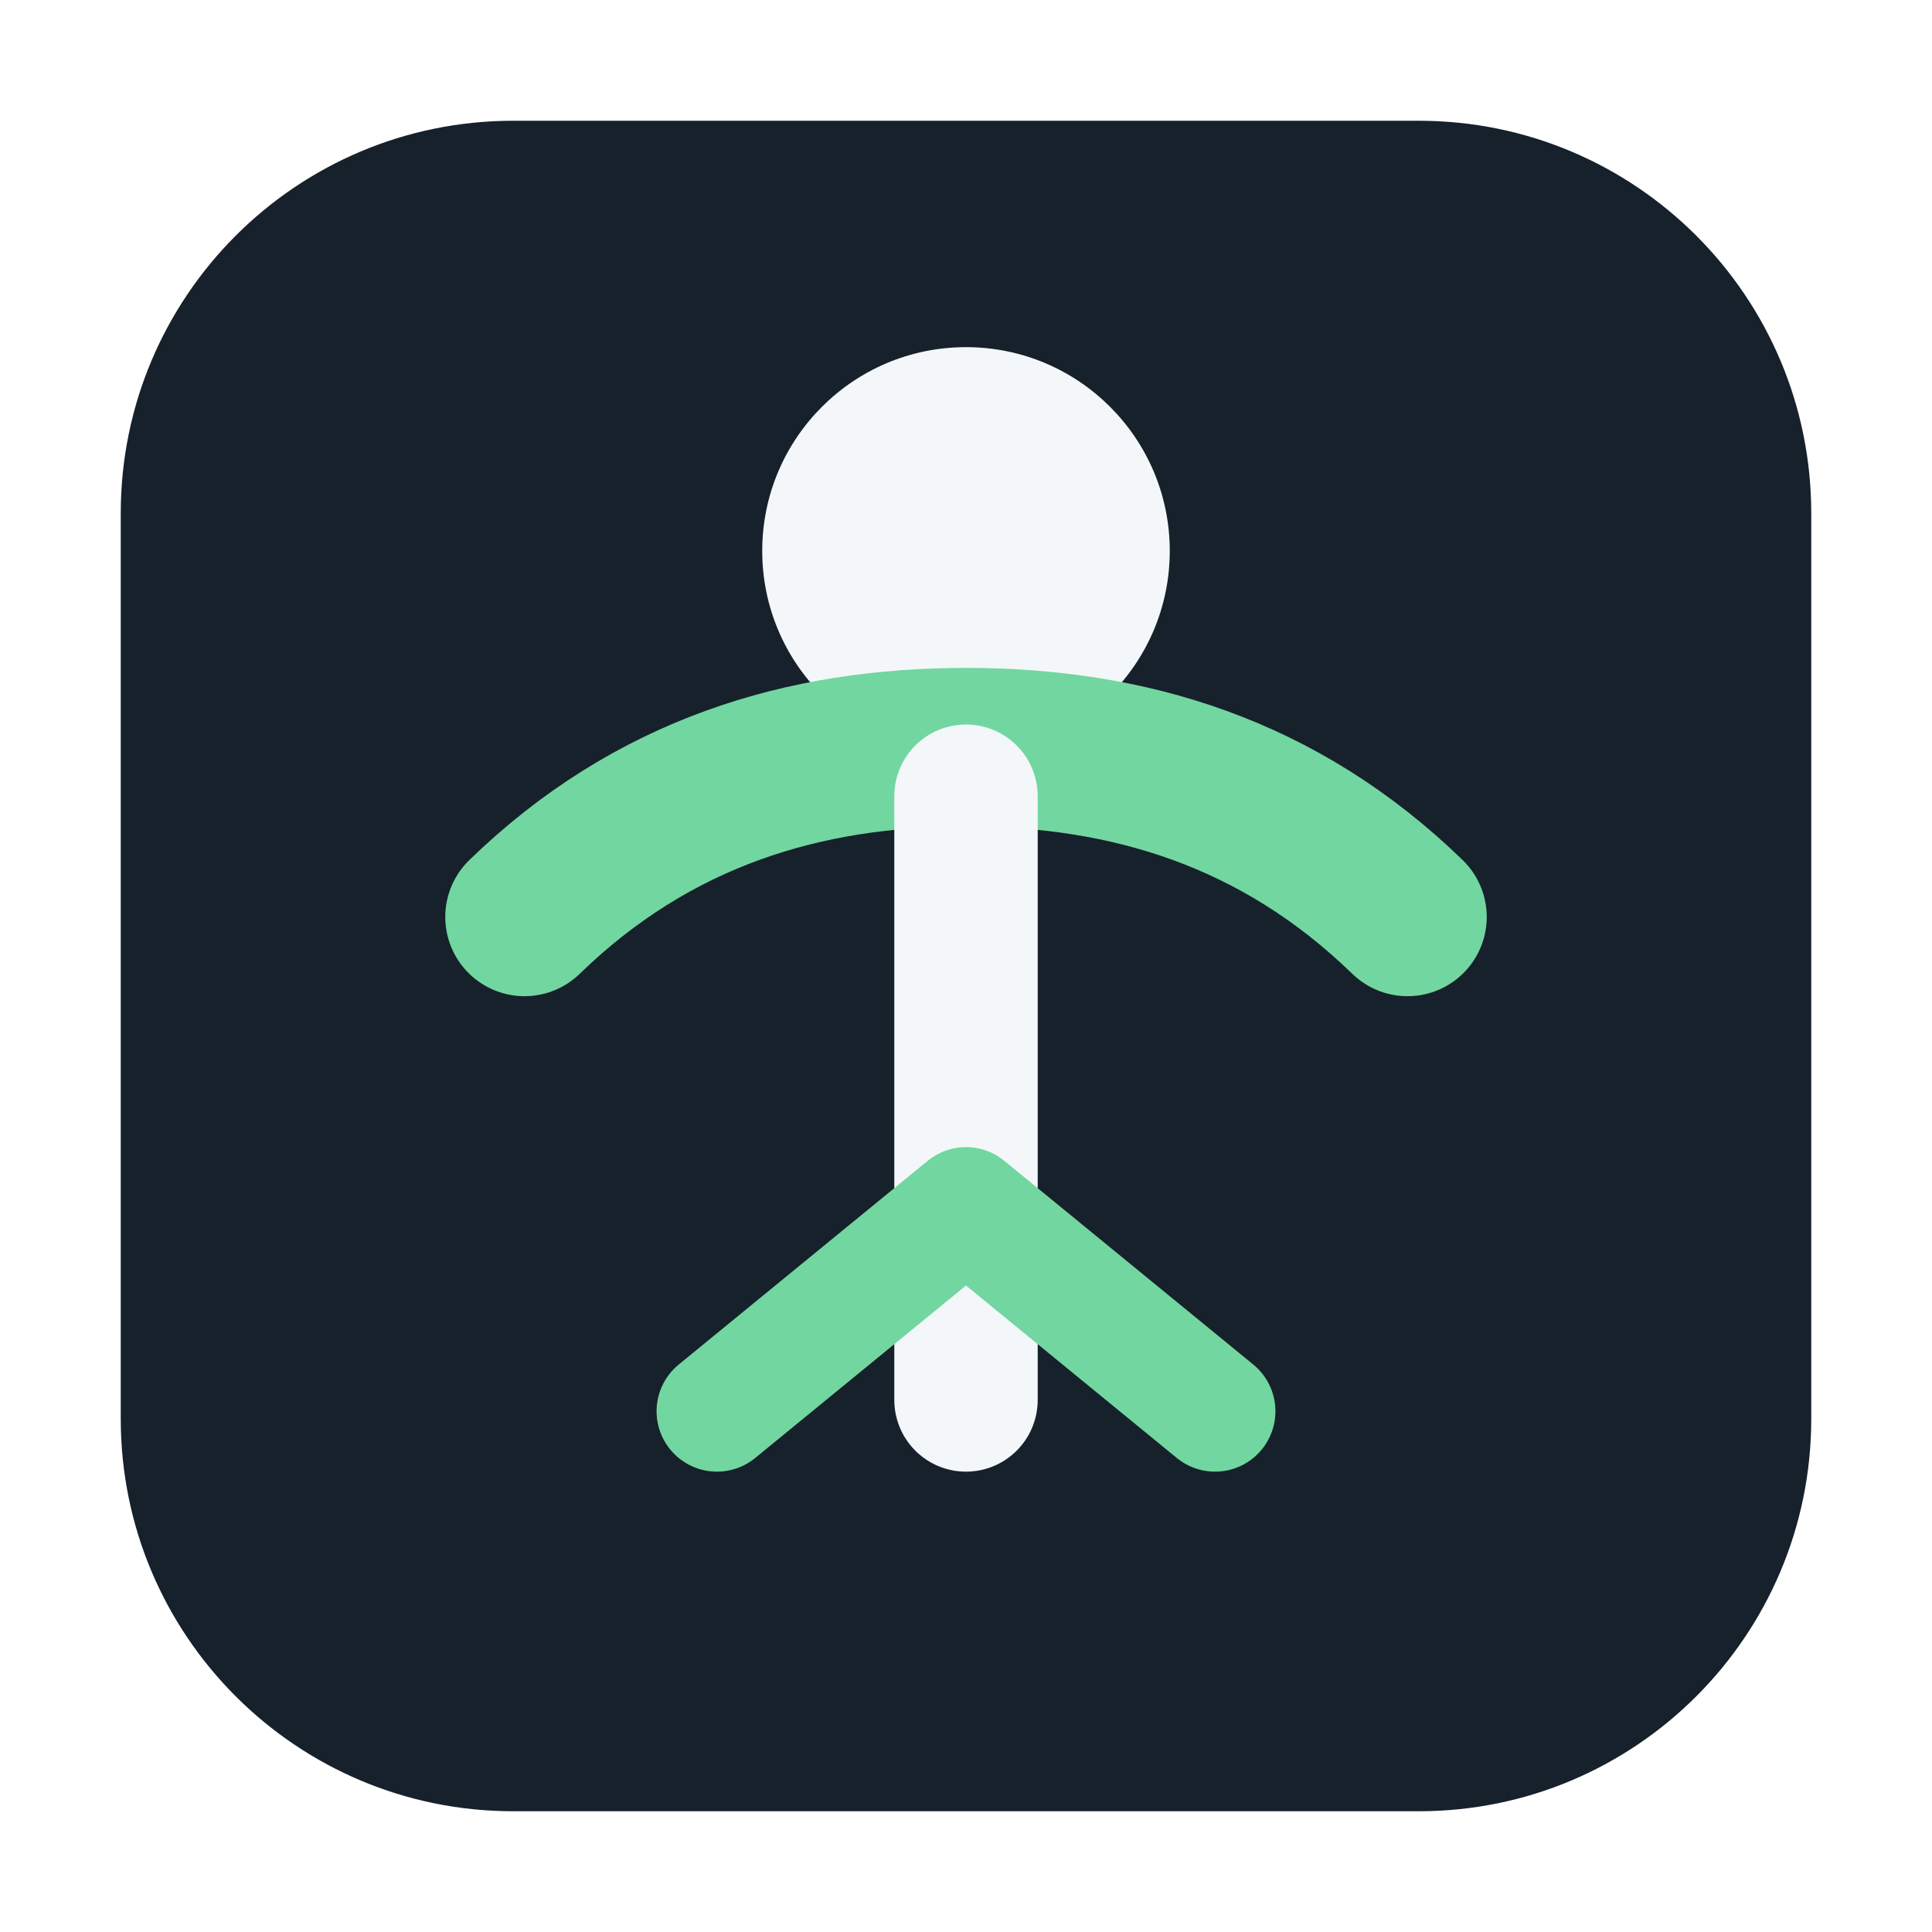
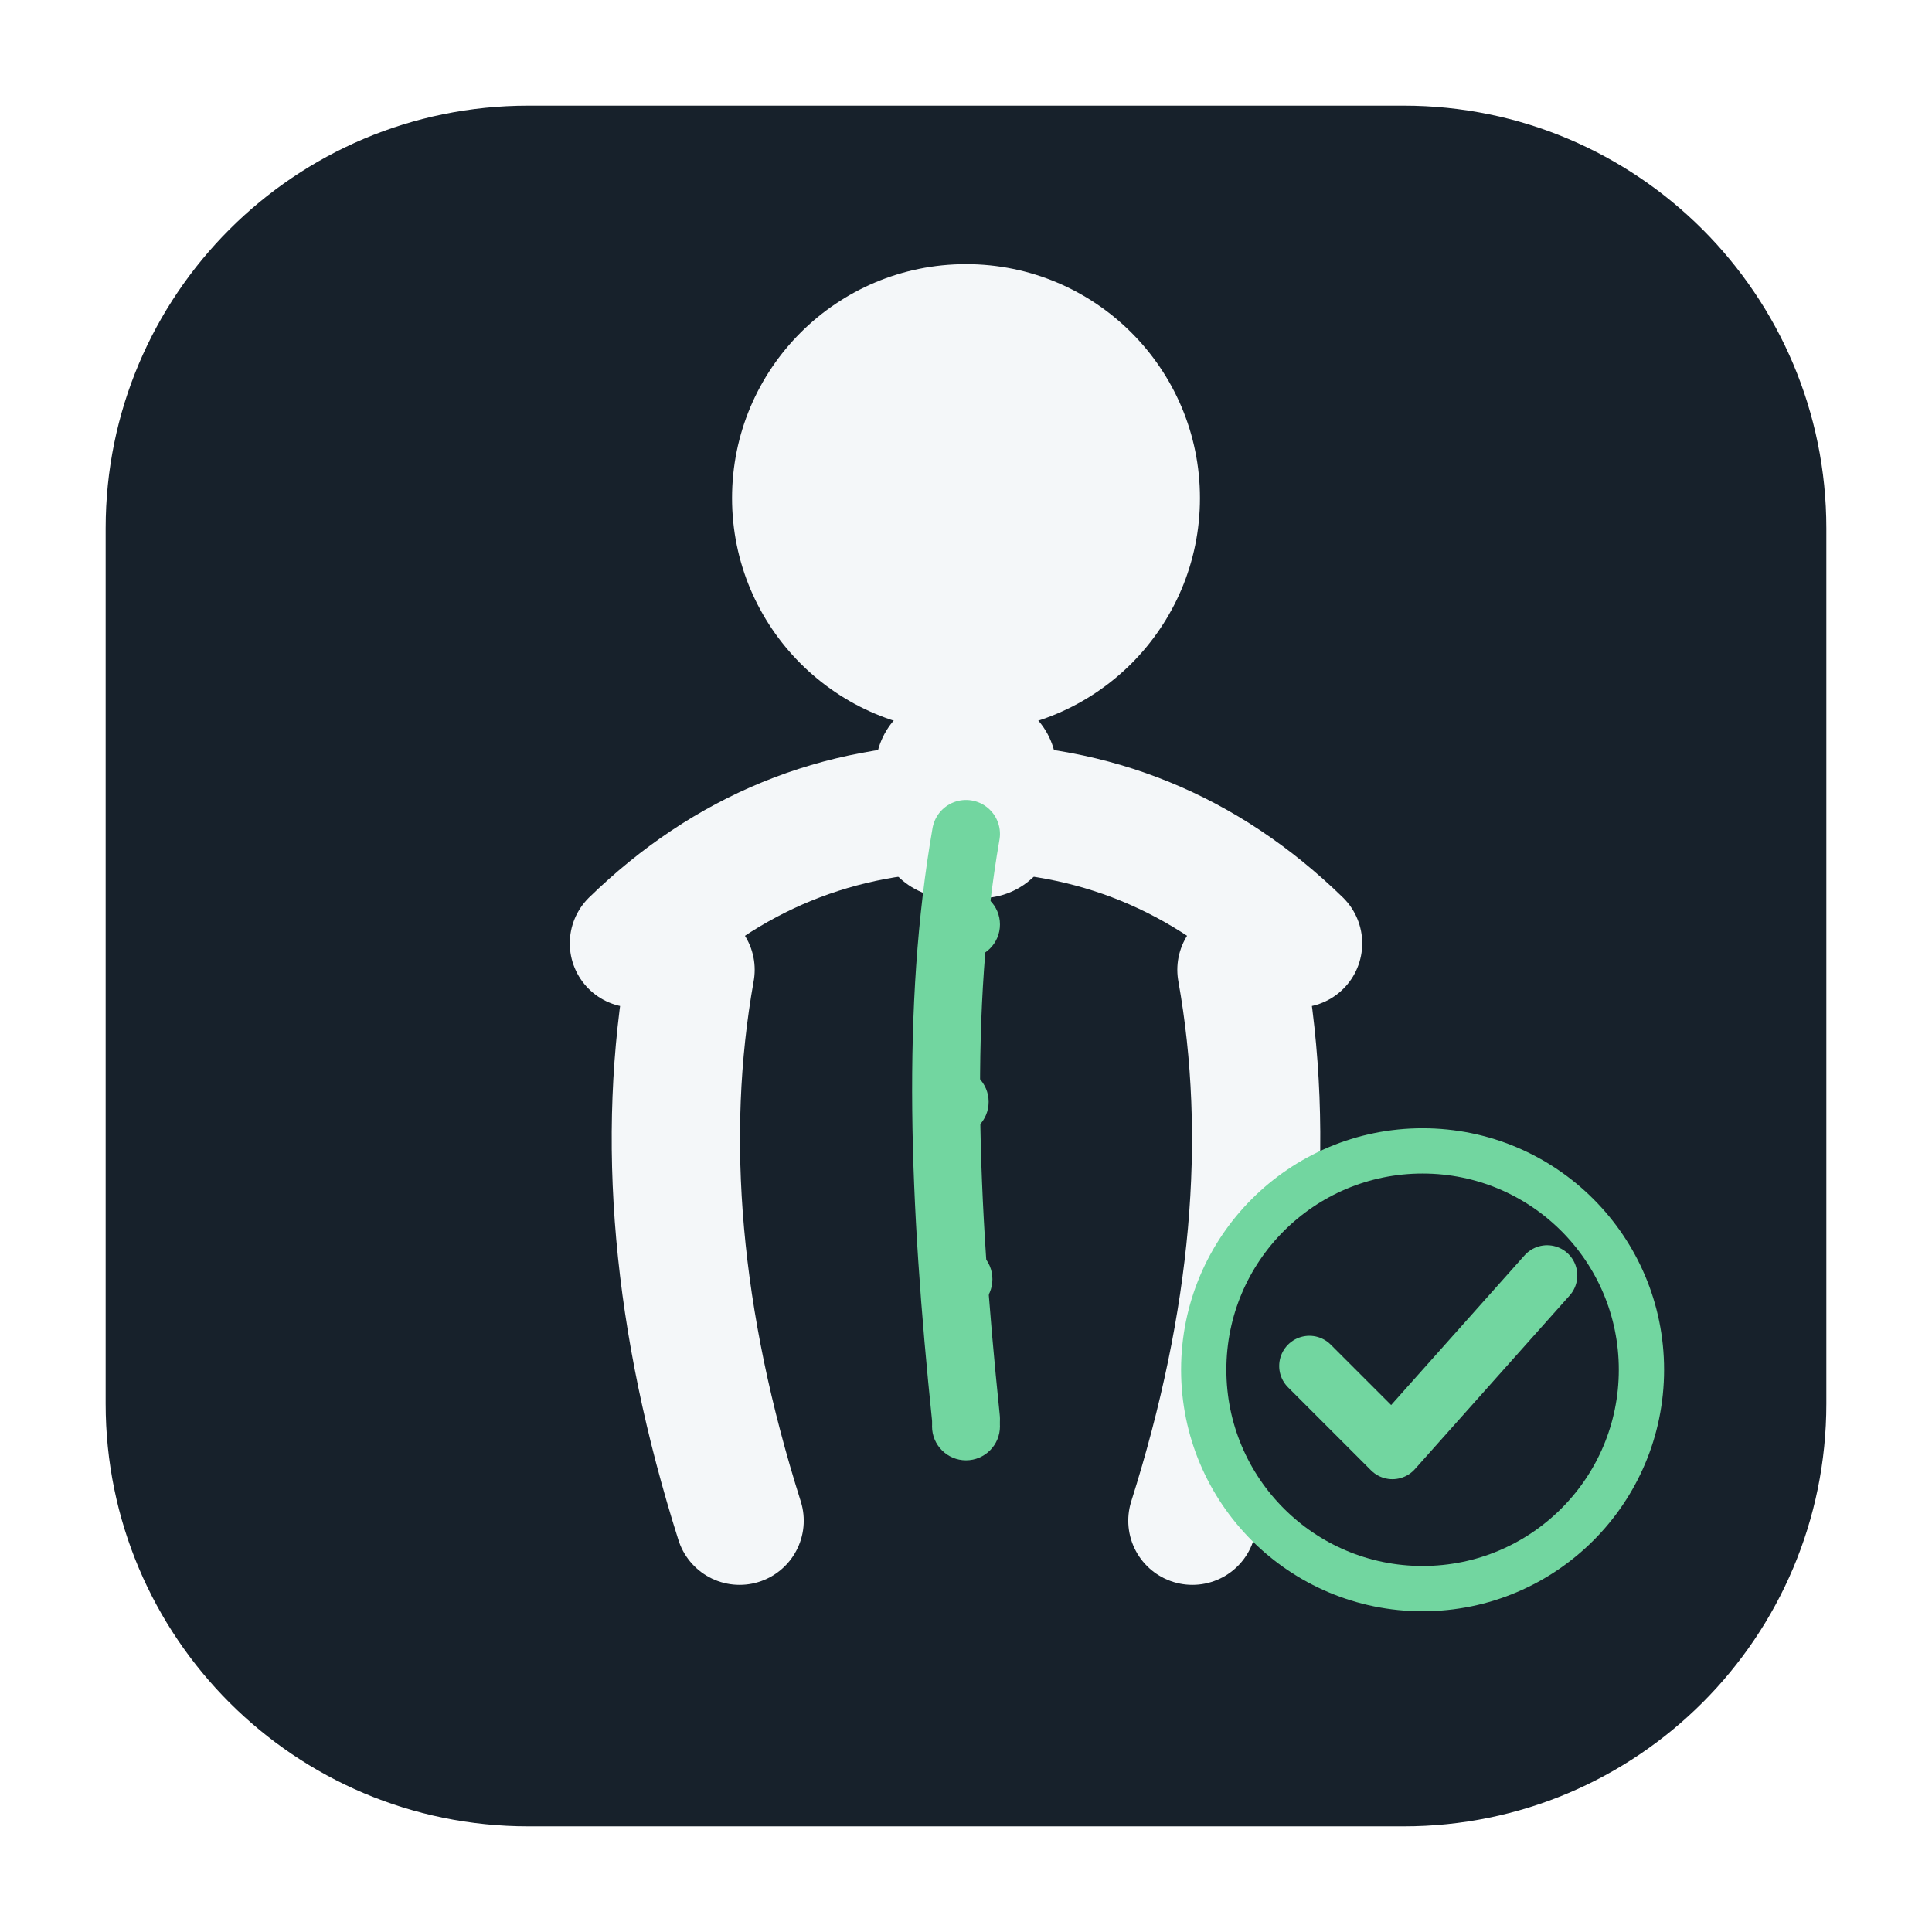
<svg xmlns="http://www.w3.org/2000/svg" width="512" height="512" viewBox="0 0 512 512">
-   <rect x="32" y="32" width="448" height="448" rx="104" fill="#17212b" />
-   <circle cx="256" cy="146" r="54" fill="#f4f7f9" />
-   <path d="M139 243 C173 210 213 198 256 198 C299 198 339 210 373 243" fill="none" stroke="#72d6a0" stroke-width="42" stroke-linecap="round" />
-   <path d="M256 211 L256 371" fill="none" stroke="#f4f7f9" stroke-width="38" stroke-linecap="round" />
-   <path d="M190 374 L256 320 L322 374" fill="none" stroke="#72d6a0" stroke-width="32" stroke-linecap="round" stroke-linejoin="round" />
-   <circle cx="139" cy="243" r="20" fill="#72d6a0" />
-   <circle cx="373" cy="243" r="20" fill="#72d6a0" />
+   <rect x="28" y="28" width="456" height="456" rx="112" fill="#17212b" />
+   <circle cx="256" cy="132" r="62" fill="#f4f7f9" />
+   <rect x="232" y="184" width="48" height="54" rx="20" fill="#f4f7f9" />
+   <path d="M168 250 Q205 214 256 214 Q307 214 344 250" fill="none" stroke="#f4f7f9" stroke-width="34" stroke-linecap="round" />
+   <path d="M183 257 Q171 324 196 403" fill="none" stroke="#f4f7f9" stroke-width="34" stroke-linecap="round" />
+   <path d="M329 257 Q341 324 316 403" fill="none" stroke="#f4f7f9" stroke-width="34" stroke-linecap="round" />
+   <path d="M256 221 C248 267 250 318 256 376" fill="none" stroke="#72d6a0" stroke-width="18" stroke-linecap="round" />
+   <circle cx="256" cy="245" r="9" fill="#72d6a0" />
+   <circle cx="253" cy="292" r="9" fill="#72d6a0" />
+   <circle cx="254" cy="339" r="9" fill="#72d6a0" />
+   <circle cx="256" cy="378" r="9" fill="#72d6a0" />
+   <circle cx="377" cy="363" r="58" fill="#17212b" stroke="#72d6a0" stroke-width="12" />
+   <path d="M347 362 L369 384 L410 338" fill="none" stroke="#72d6a0" stroke-width="16" stroke-linecap="round" stroke-linejoin="round" />
</svg>
